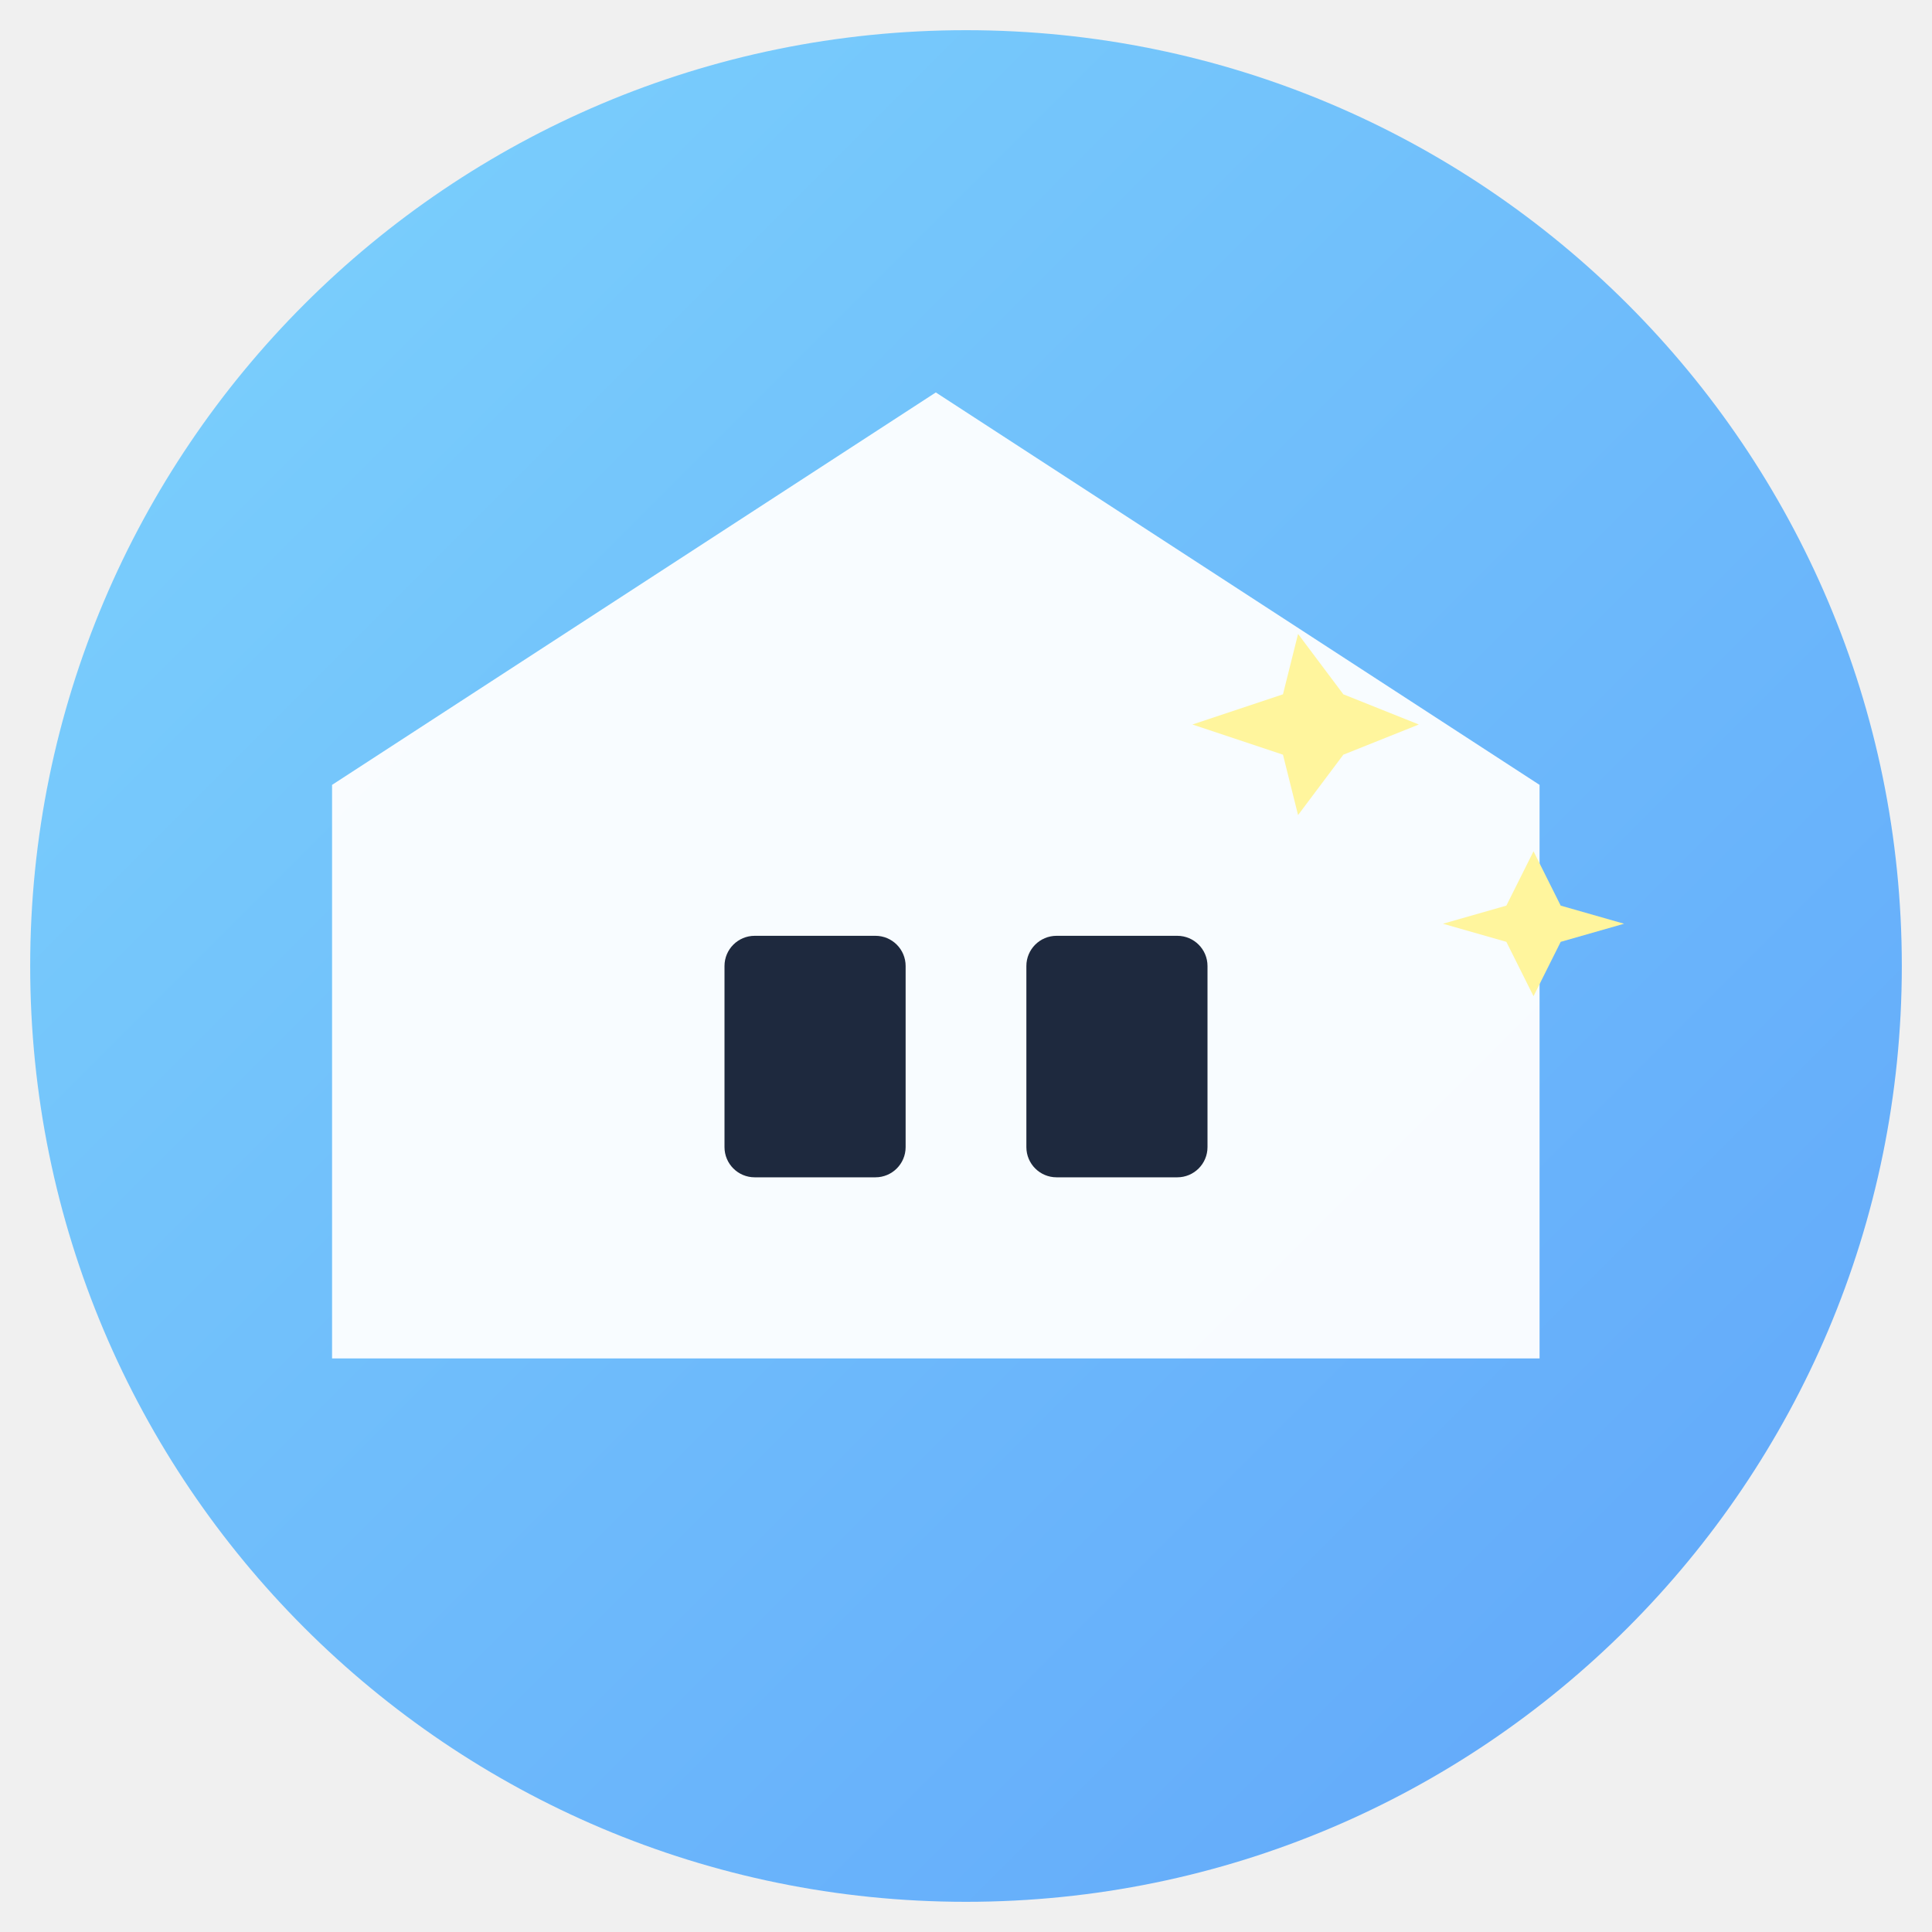
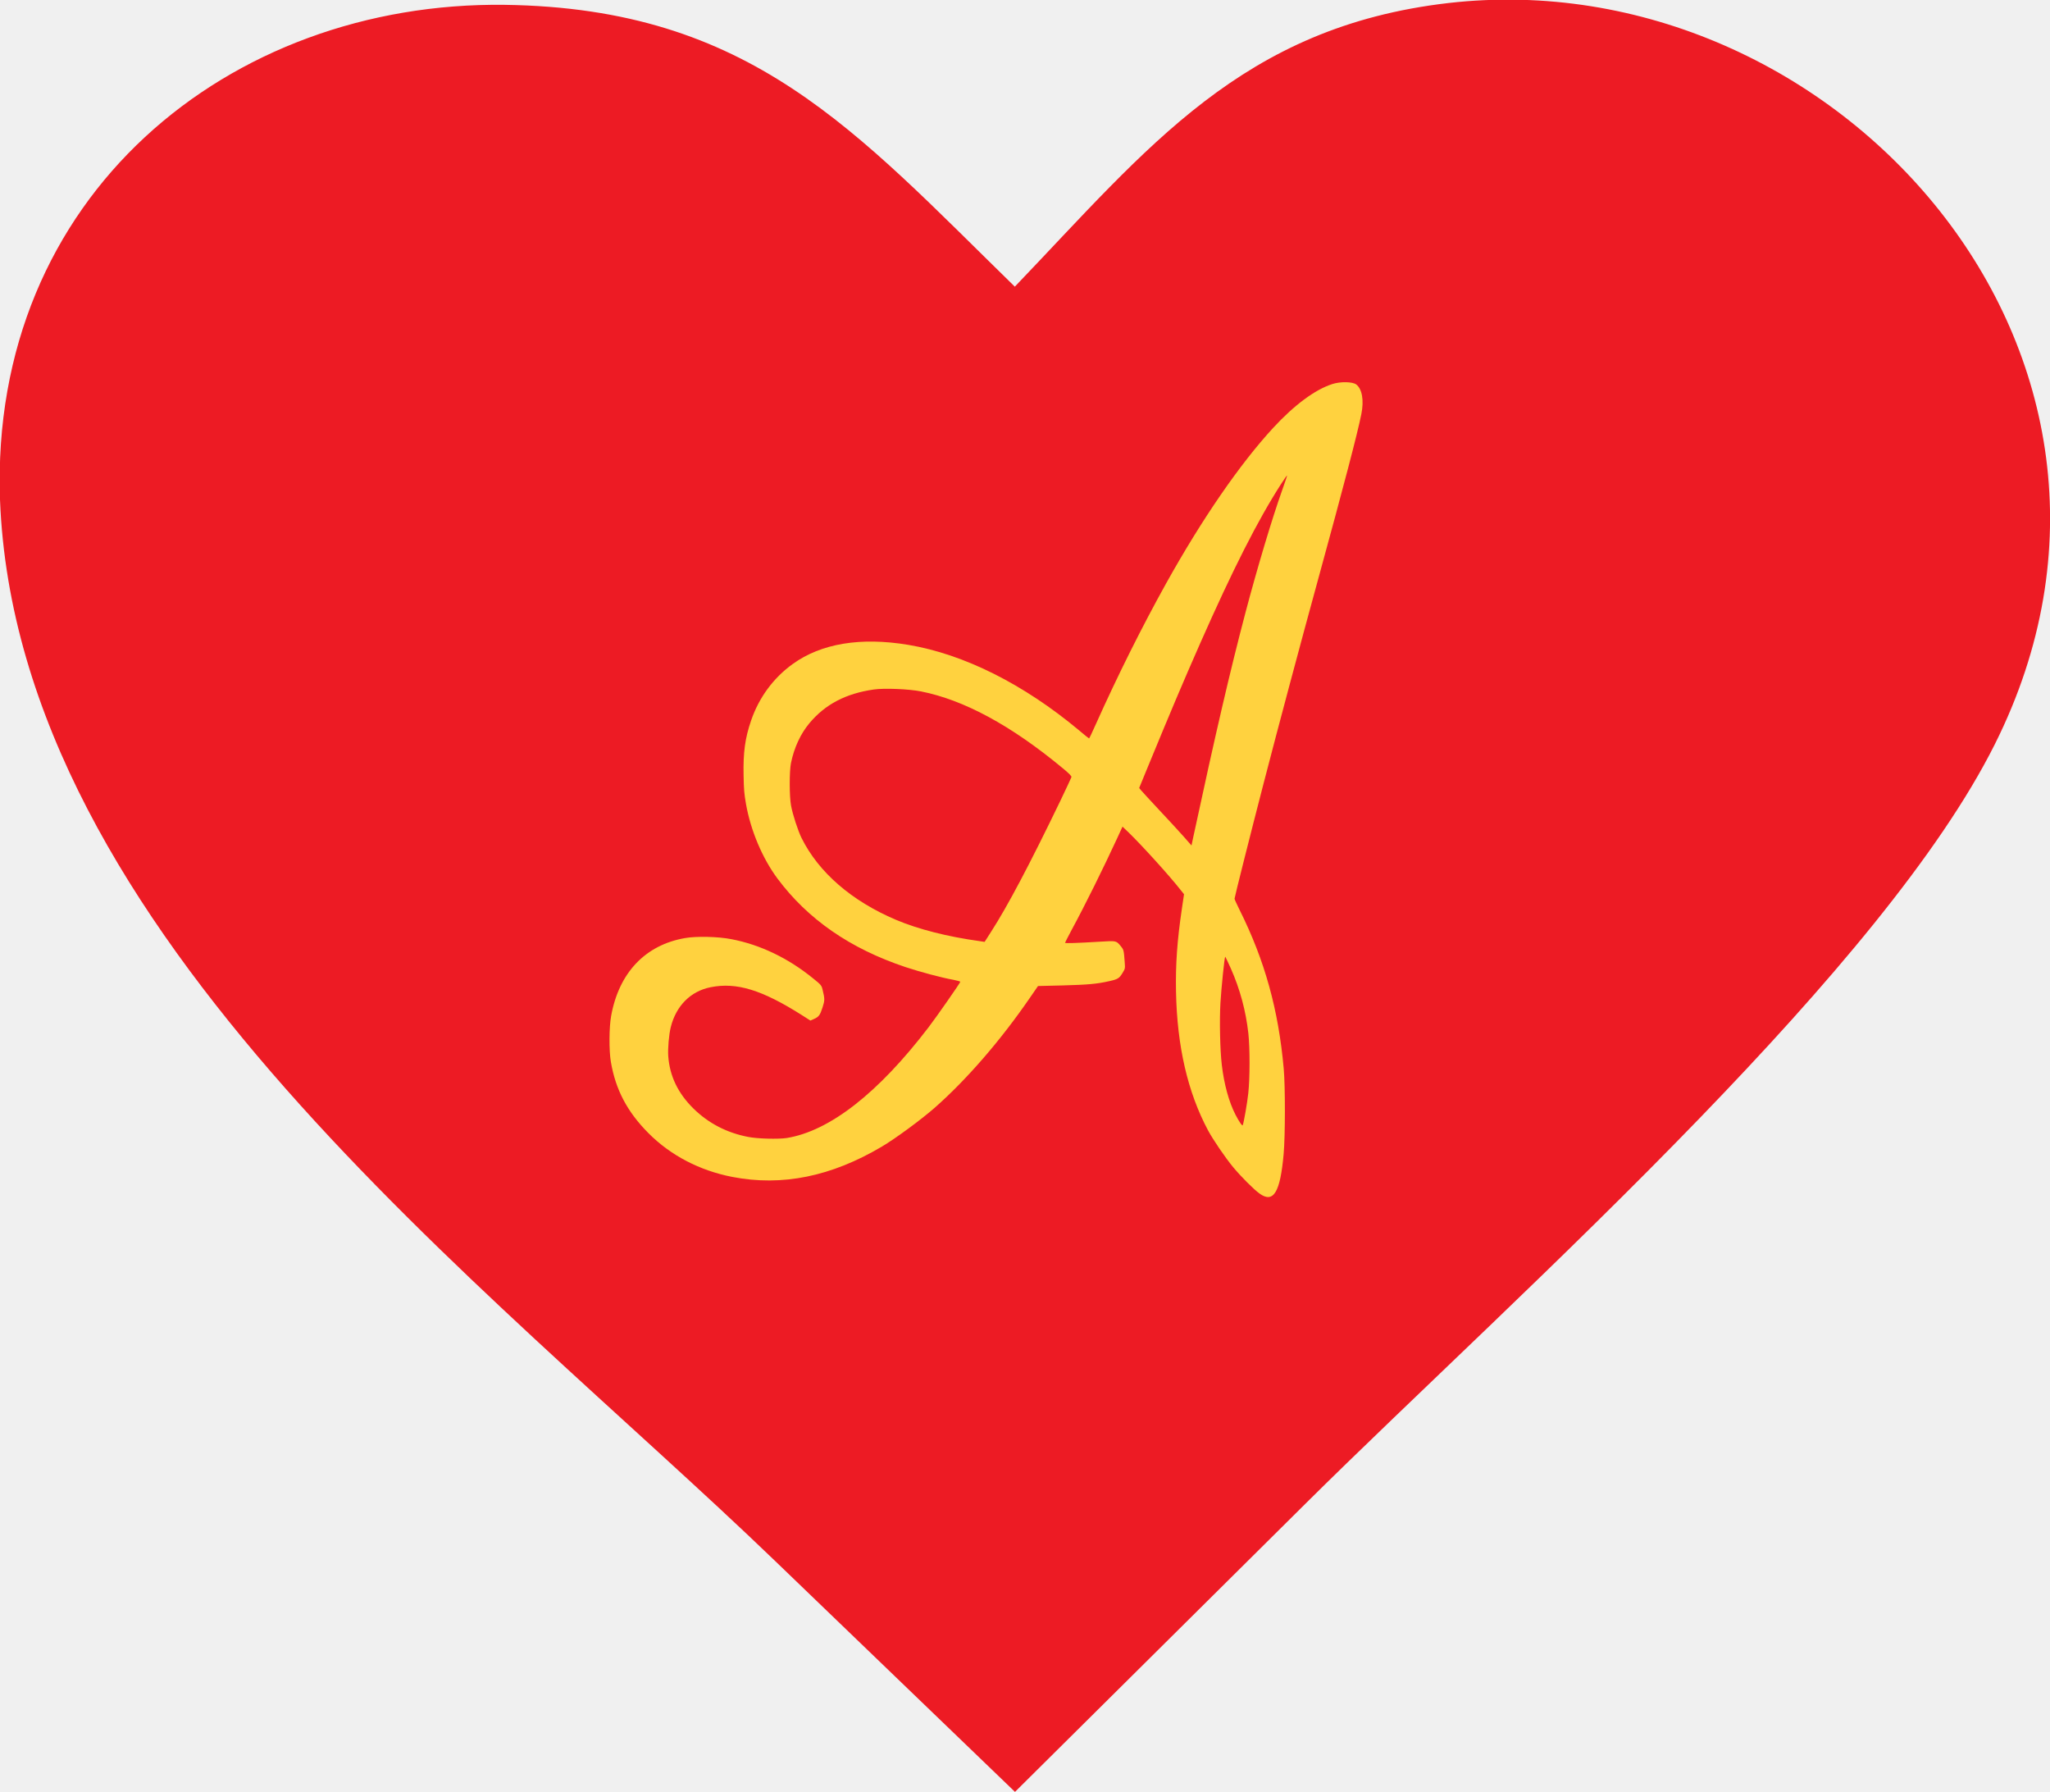
- <svg xmlns="http://www.w3.org/2000/svg" width="128" height="128" viewBox="0 0 128 128" role="img" aria-labelledby="iconTitle">
-   <defs>
-     <linearGradient id="g1" x1="0" y1="0" x2="1" y2="1">
-       <stop offset="0" stop-color="#7DD3FC" />
-       <stop offset="1" stop-color="#60A5FA" />
-     </linearGradient>
-   </defs>
-   <circle cx="64" cy="64" r="62" fill="url(#g1)" />
-   <g transform="translate(22,26)" fill="#FFFFFF" opacity="0.95">
-     <path d="M40 0 L0 26 v38 h80 V26 L40 0 Z" />
-     <rect x="26" y="36" width="12" height="16" rx="2" fill="#0f172a" opacity="0.95" />
-     <rect x="46" y="36" width="12" height="16" rx="2" fill="#0f172a" opacity="0.95" />
-   </g>
-   <g transform="translate(86,36)" fill="#FFF59D">
-     <polygon points="0,6 3,10 8,12 3,14 0,18 -1,14 -7,12 -1,10" />
-     <polygon points="18,28 21,34 28,36 21,38 18,44 15,38 8,36 15,34" transform="scale(.6) translate(8,6)" />
+ <svg xmlns="http://www.w3.org/2000/svg" viewBox="0 0 122.88 107.39">
+   <path fill="#ed1b24" d="M60.83,17.18c8-8.35,13.62-15.57,26-17C110-2.46,131.27,21.26,119.57,44.61c-3.33,6.65-10.11,14.56-17.61,22.32-8.23,8.52-17.34,16.87-23.72,23.2l-17.4,17.26L46.46,93.55C29.16,76.89,1,55.92,0,29.94-.63,11.74,13.73.08,30.25.29c14.76.2,21,7.54,30.58,16.89Z" />
+   <g transform="translate(36,75) scale(0.004,-0.006) translate(-640, -496)">
+     <path fill="#ffd23f" d="M11606 9160 c-259 -55 -570 -209 -886 -437 -498 -360 -1067 -910 -1604 -1553 -360 -431 -725 -918 -1054 -1407 -53 -79 -98 -143 -102 -143 -3 0 -71 36 -150 81 -830 462 -1726 761 -2560 854 -714 79 -1303 14 -1730 -191 -290 -139 -506 -335 -624 -564 -92 -179 -120 -318 -113 -549 4 -144 9 -182 36 -286 70 -264 245 -541 470 -743 457 -409 1090 -701 1921 -886 217 -48 547 -107 718 -127 56 -7 102 -16 102 -20 0 -10 -351 -346 -475 -454 -753 -657 -1481 -1036 -2124 -1106 -126 -13 -440 -8 -581 11 -320 41 -595 137 -818 283 -232 152 -356 324 -378 523 -8 76 10 218 38 291 79 212 298 359 597 398 387 52 769 -26 1366 -278 l129 -55 51 15 c75 22 93 38 130 114 36 75 36 85 0 184 -14 38 -24 46 -138 107 -373 203 -794 338 -1227 393 -195 26 -526 31 -695 11 -595 -69 -990 -346 -1107 -778 -31 -113 -33 -345 -4 -458 71 -279 245 -499 564 -713 331 -222 768 -374 1258 -437 745 -96 1481 4 2239 303 207 82 586 268 790 387 482 283 990 674 1430 1101 l120 116 370 6 c378 7 507 14 700 43 128 19 148 28 199 84 36 40 37 43 31 98 -14 128 -15 130 -58 166 -71 57 -65 56 -313 46 -349 -14 -524 -18 -524 -11 0 3 46 62 101 131 200 246 473 614 683 917 l77 112 87 -55 c207 -134 617 -435 787 -580 l48 -40 -31 -140 c-72 -323 -97 -560 -89 -834 16 -546 175 -1004 480 -1385 77 -95 259 -273 377 -368 116 -93 310 -223 395 -263 208 -100 310 11 361 396 24 179 25 676 1 852 -79 589 -284 1081 -661 1585 -42 56 -76 106 -76 112 0 14 236 639 437 1156 218 561 550 1390 828 2065 375 912 579 1431 635 1619 42 137 12 253 -77 297 -56 28 -237 30 -357 4z m-751 -1058 c-150 -279 -374 -778 -550 -1222 -231 -584 -448 -1206 -784 -2247 l-26 -82 -120 91 c-66 49 -230 169 -365 264 -135 96 -257 185 -272 197 l-27 22 120 195 c364 589 531 852 794 1250 490 739 862 1228 1209 1588 49 51 91 91 93 88 2 -2 -30 -66 -72 -144z m-5415 -2012 c645 -85 1352 -340 2123 -766 95 -52 137 -80 133 -90 -3 -7 -76 -111 -162 -231 -464 -641 -792 -1055 -1044 -1316 l-95 -99 -70 7 c-489 45 -924 119 -1261 214 -663 188 -1156 473 -1412 816 -54 73 -134 236 -158 325 -26 93 -26 341 -1 424 47 153 143 292 276 398 237 189 546 297 966 337 155 15 525 5 705 -19z m4644 -2767 c138 -207 225 -423 263 -648 24 -149 24 -446 -1 -599 -15 -95 -67 -293 -83 -319 -7 -11 -54 34 -109 105 -98 127 -171 304 -205 498 -26 149 -36 440 -20 620 13 148 61 460 71 460 3 0 41 -53 84 -117z" />
  </g>
</svg>
